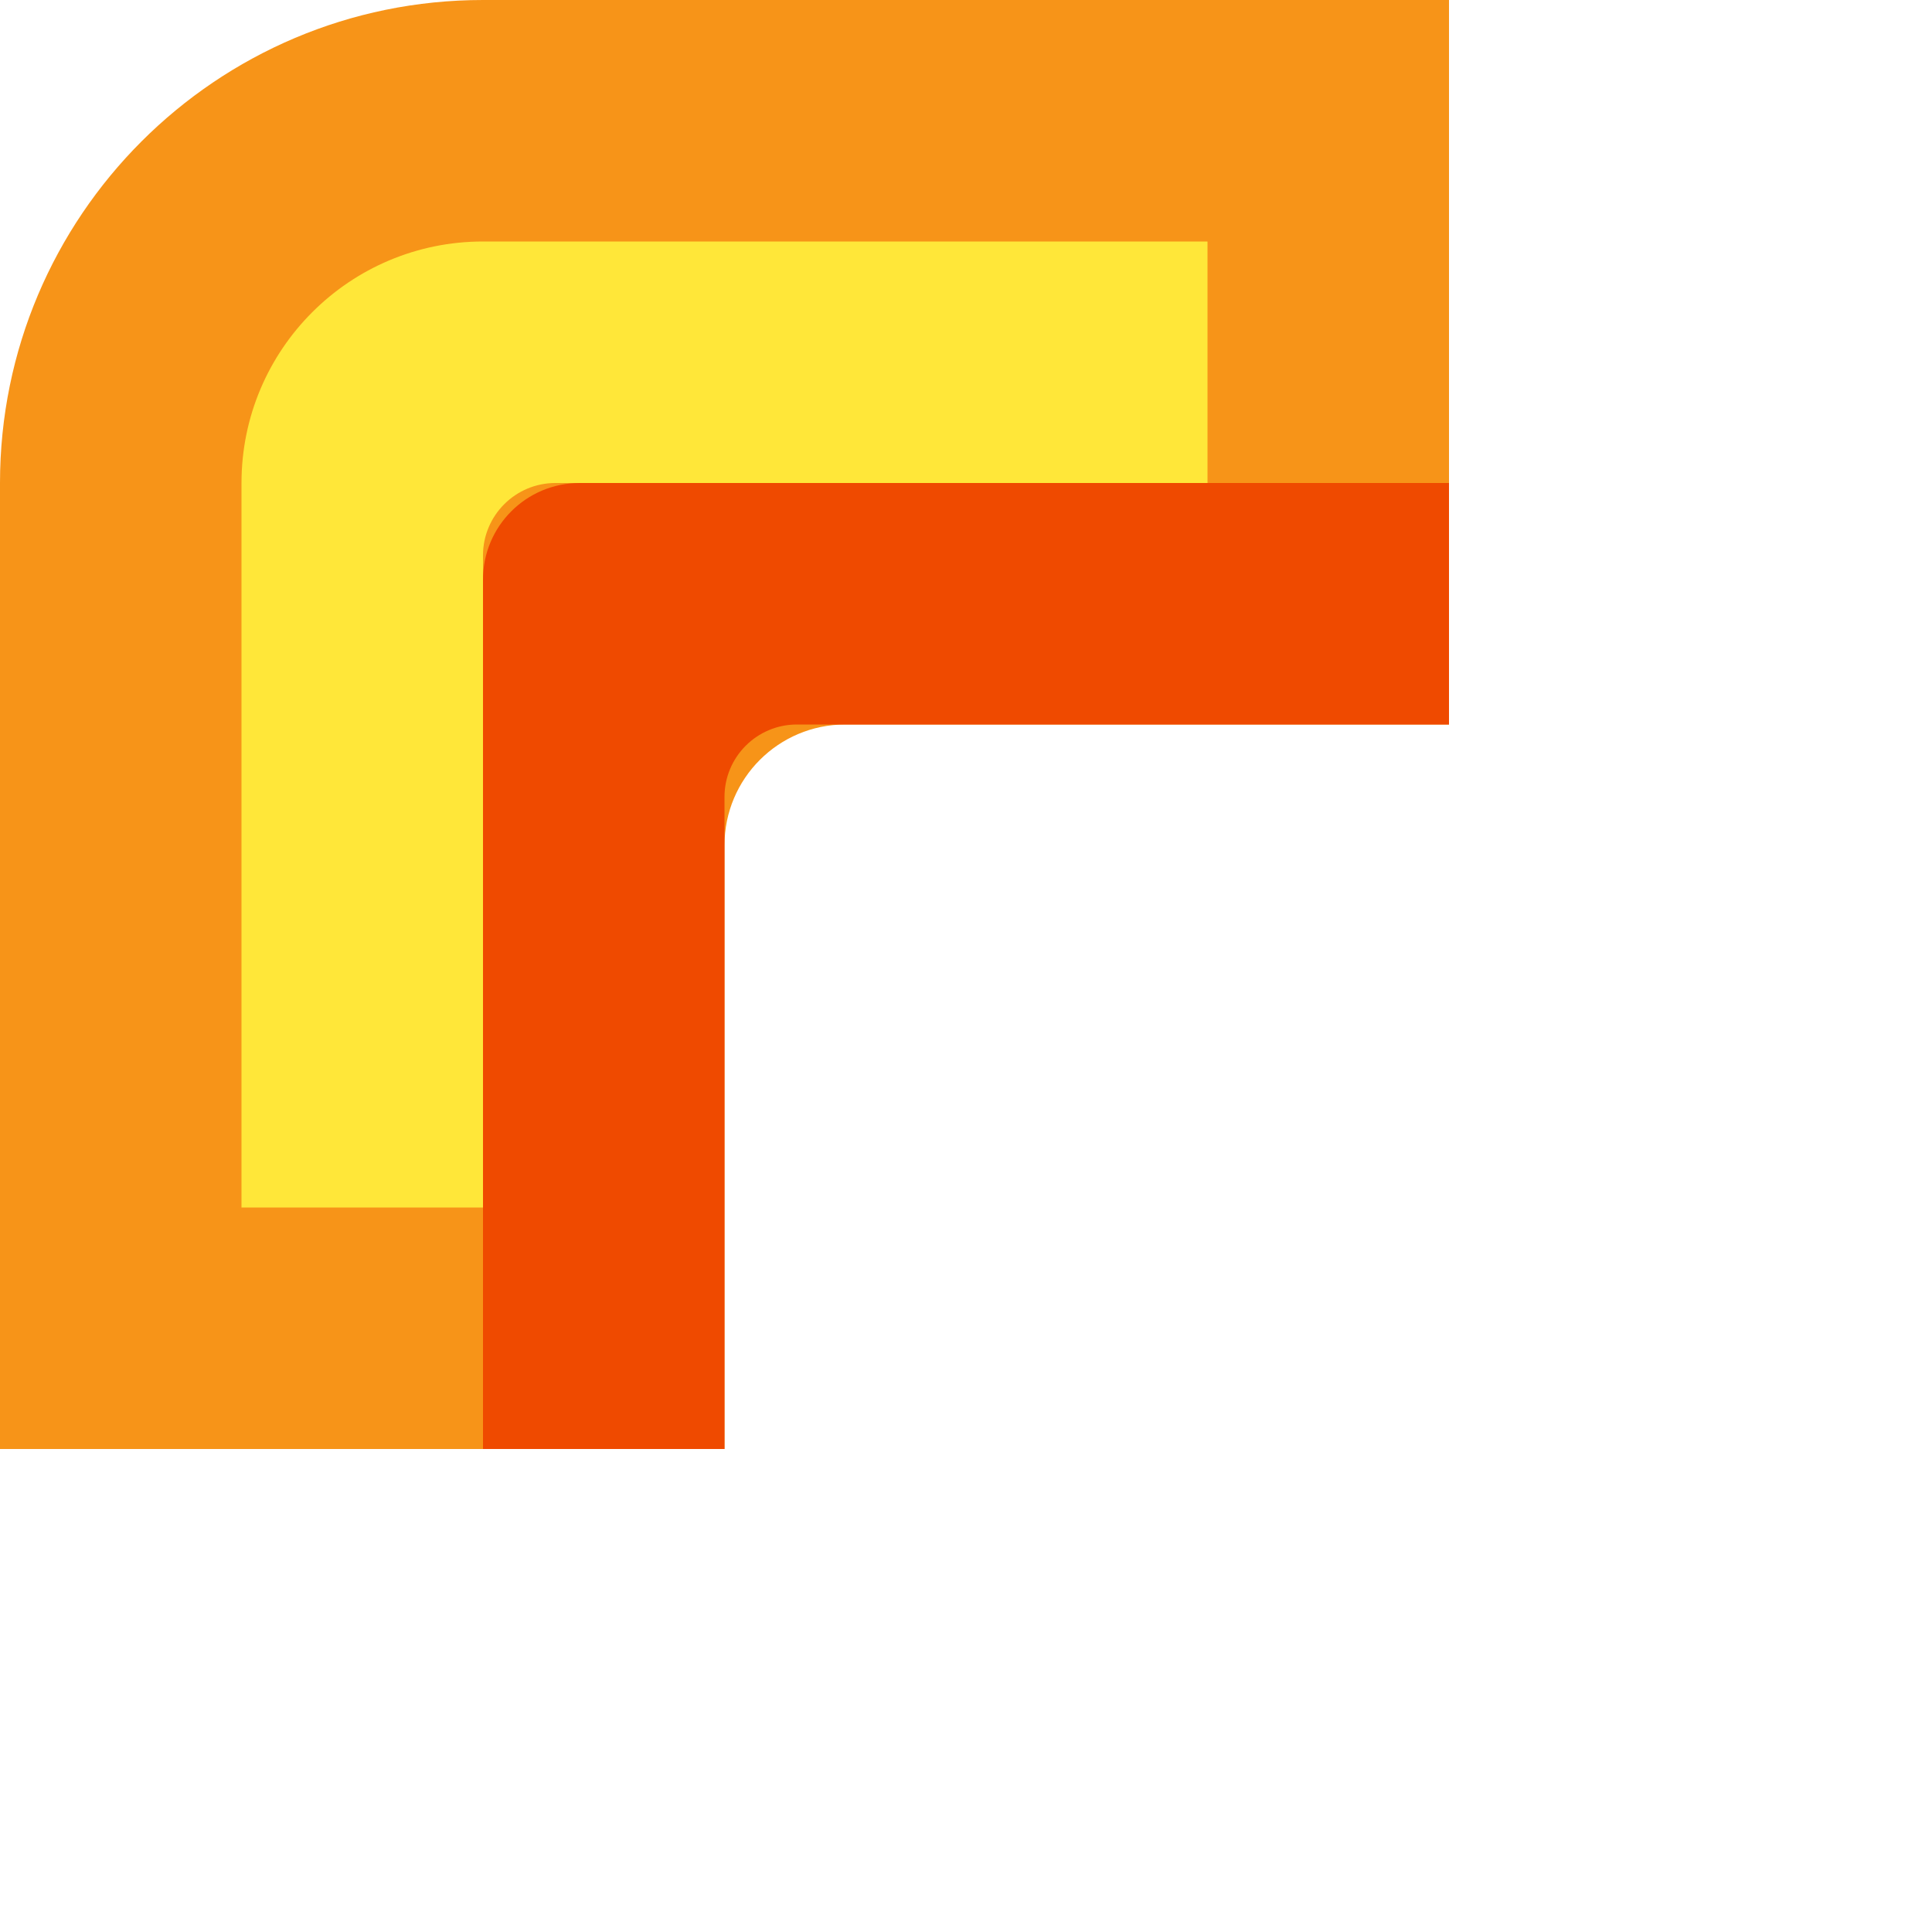
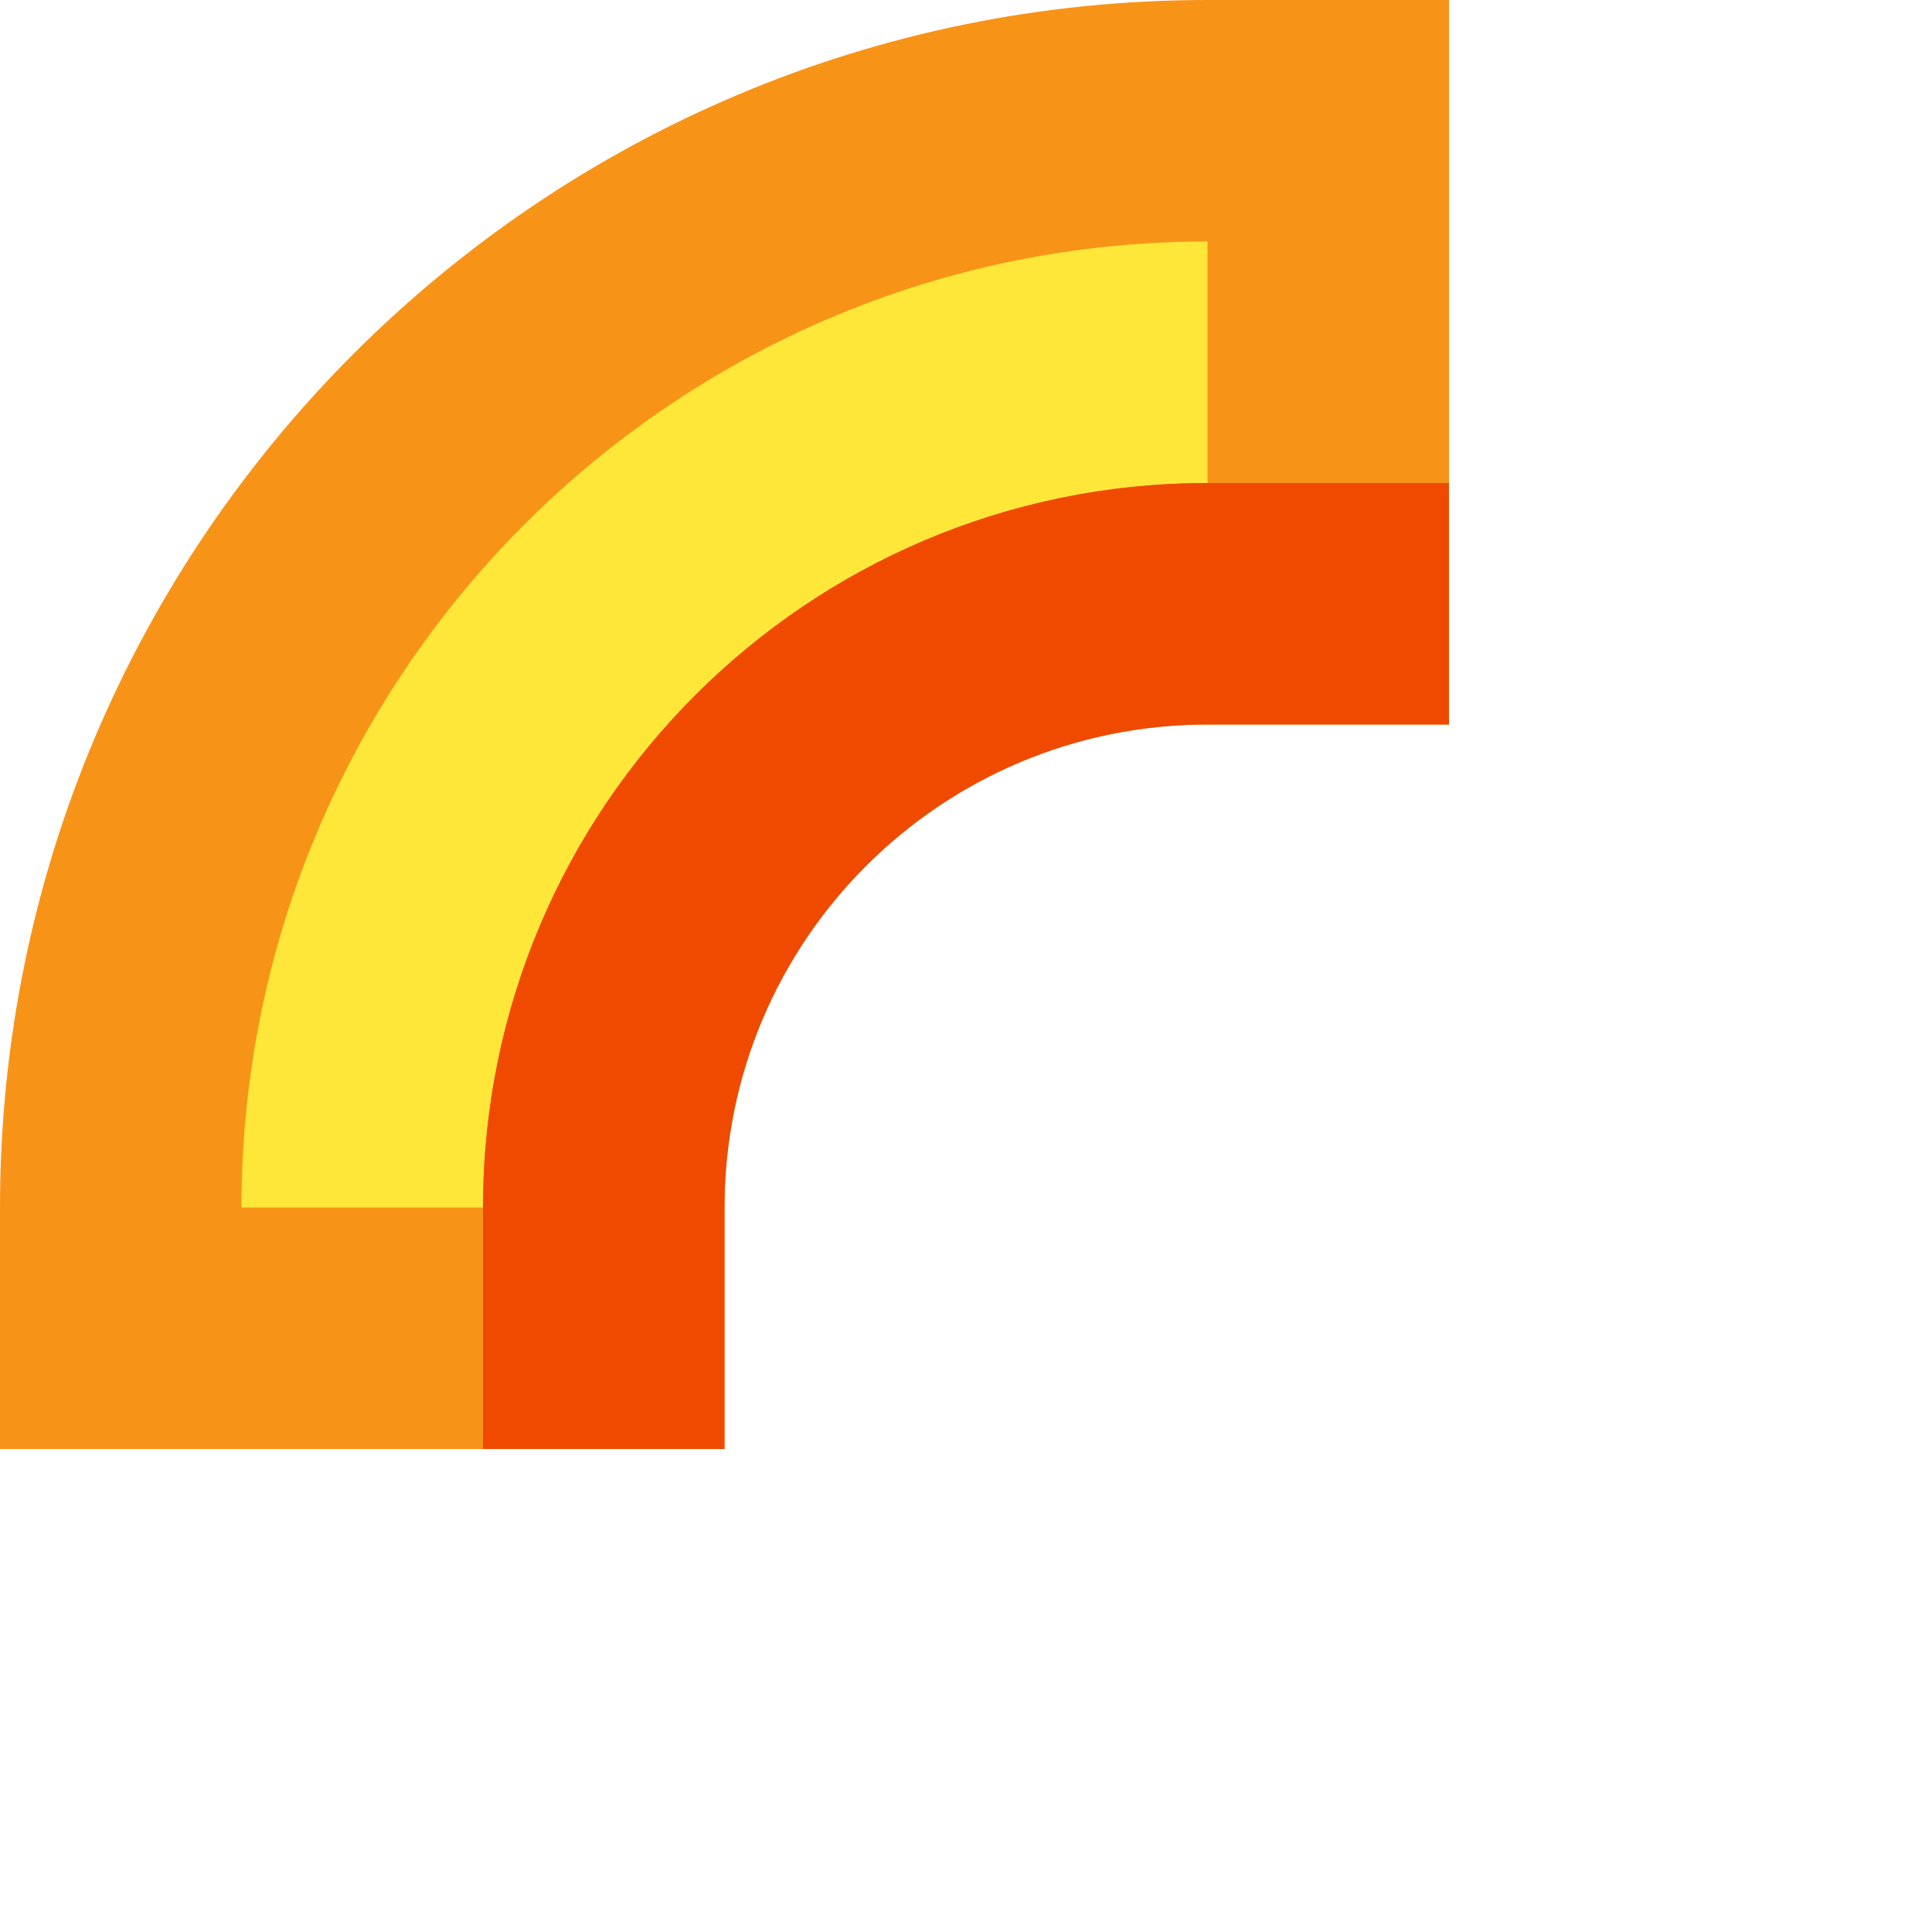
<svg xmlns="http://www.w3.org/2000/svg" width="64" height="64" viewBox="0 0 8 8">
-   <path d="M0 2 A2 2 0 0 1 2 0 L6 0 L6 3 L3.5 3 A0.5 0.5 0 0 0 3 3.5 L3 6 L0 6 Z" fill="#f79418" data-color="10" />
-   <path d="M1 2 A1 1 0 0 1 2 1 L5 1 L5 2 L2.3 2 A0.3 0.3 0 0 0 2 2.3 L2 5 L1 5 Z" fill="#ffe739" data-color="13" />
-   <path d="M2 2.4 A0.4 0.4 0 0 1 2.4 2 L6 2 L6 3 L3.3 3 A0.3 0.3 0 0 0 3 3.3 L3 6 L2 6 Z" fill="#ef4a00" data-color="11" />
+   <path d="M0 6 V5 A5 5 0 0 1 5 0 H6 V3 H5 A2 2 0 0 0 3 5 V6 Z" fill="#f79418" data-color="10" />
+   <path d="M1 5 A4 4 0 0 1 5 1 V2 A3 3 0 0 0 2 5 Z" fill="#ffe739" data-color="13" />
+   <path d="M2 6 V5 A3 3 0 0 1 5 2 H6 V3 H5 A2 2 0 0 0 3 5 V6 Z" fill="#ef4a00" data-color="11" />
</svg>
